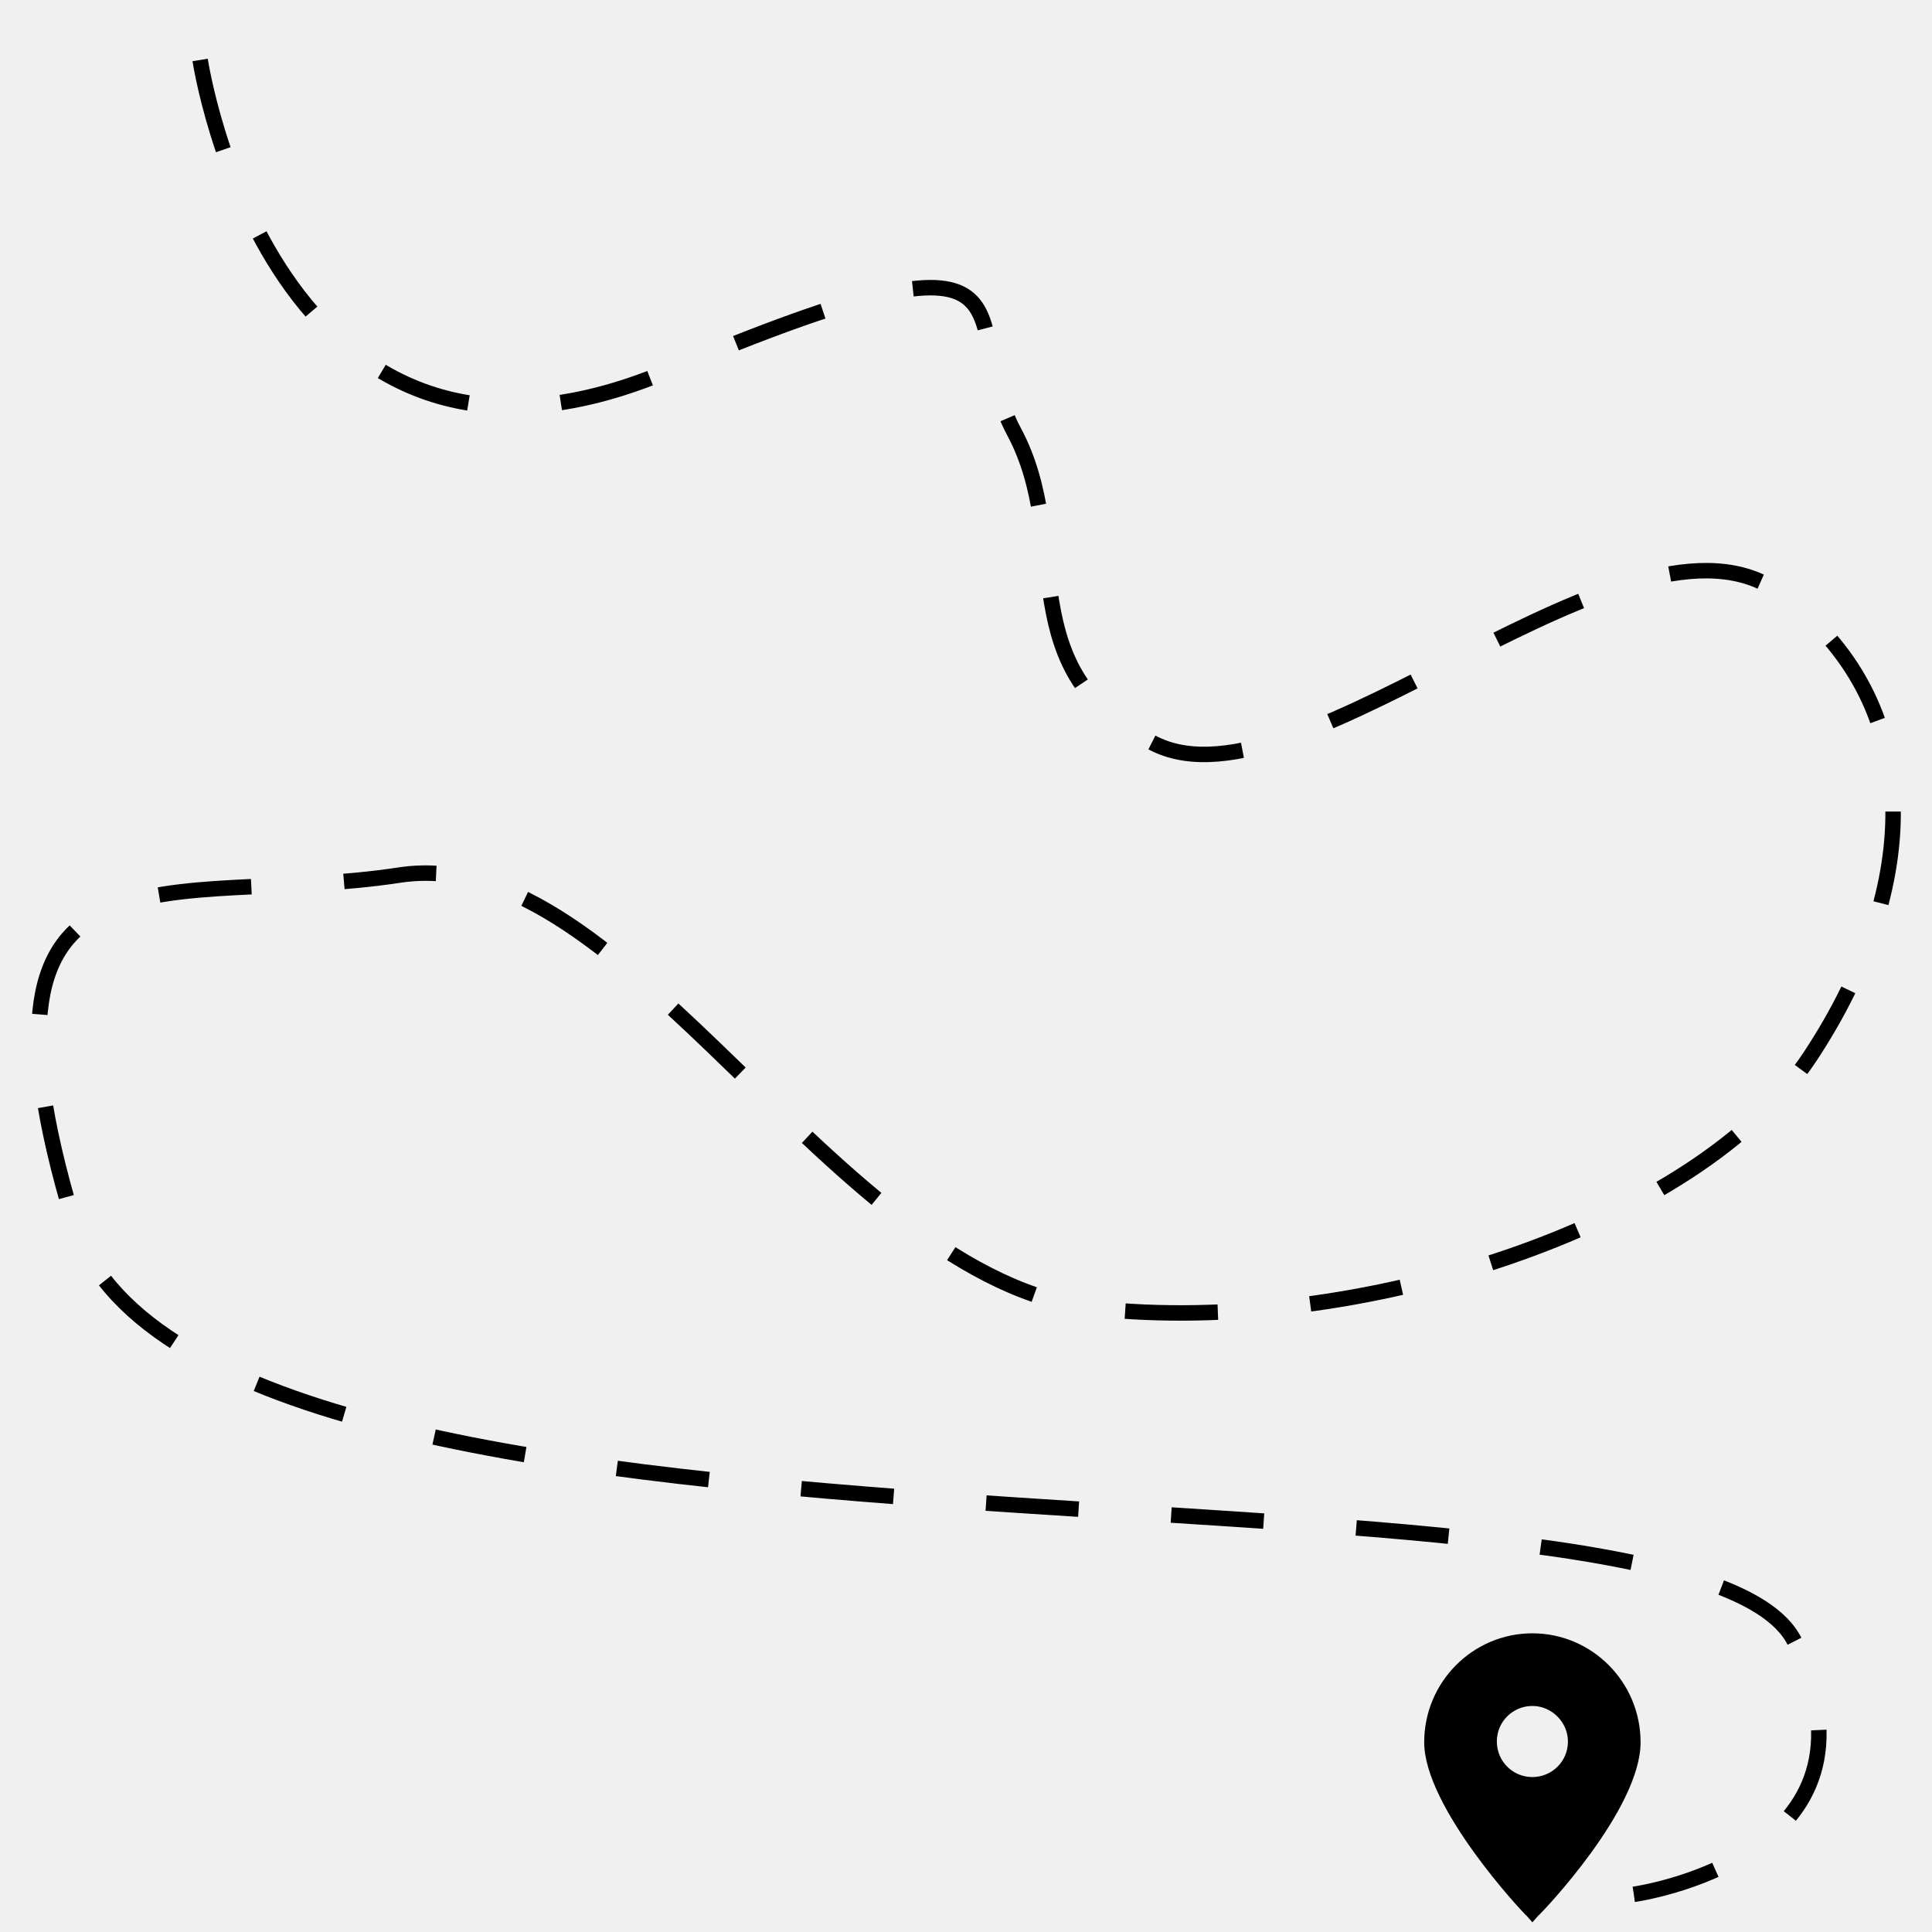
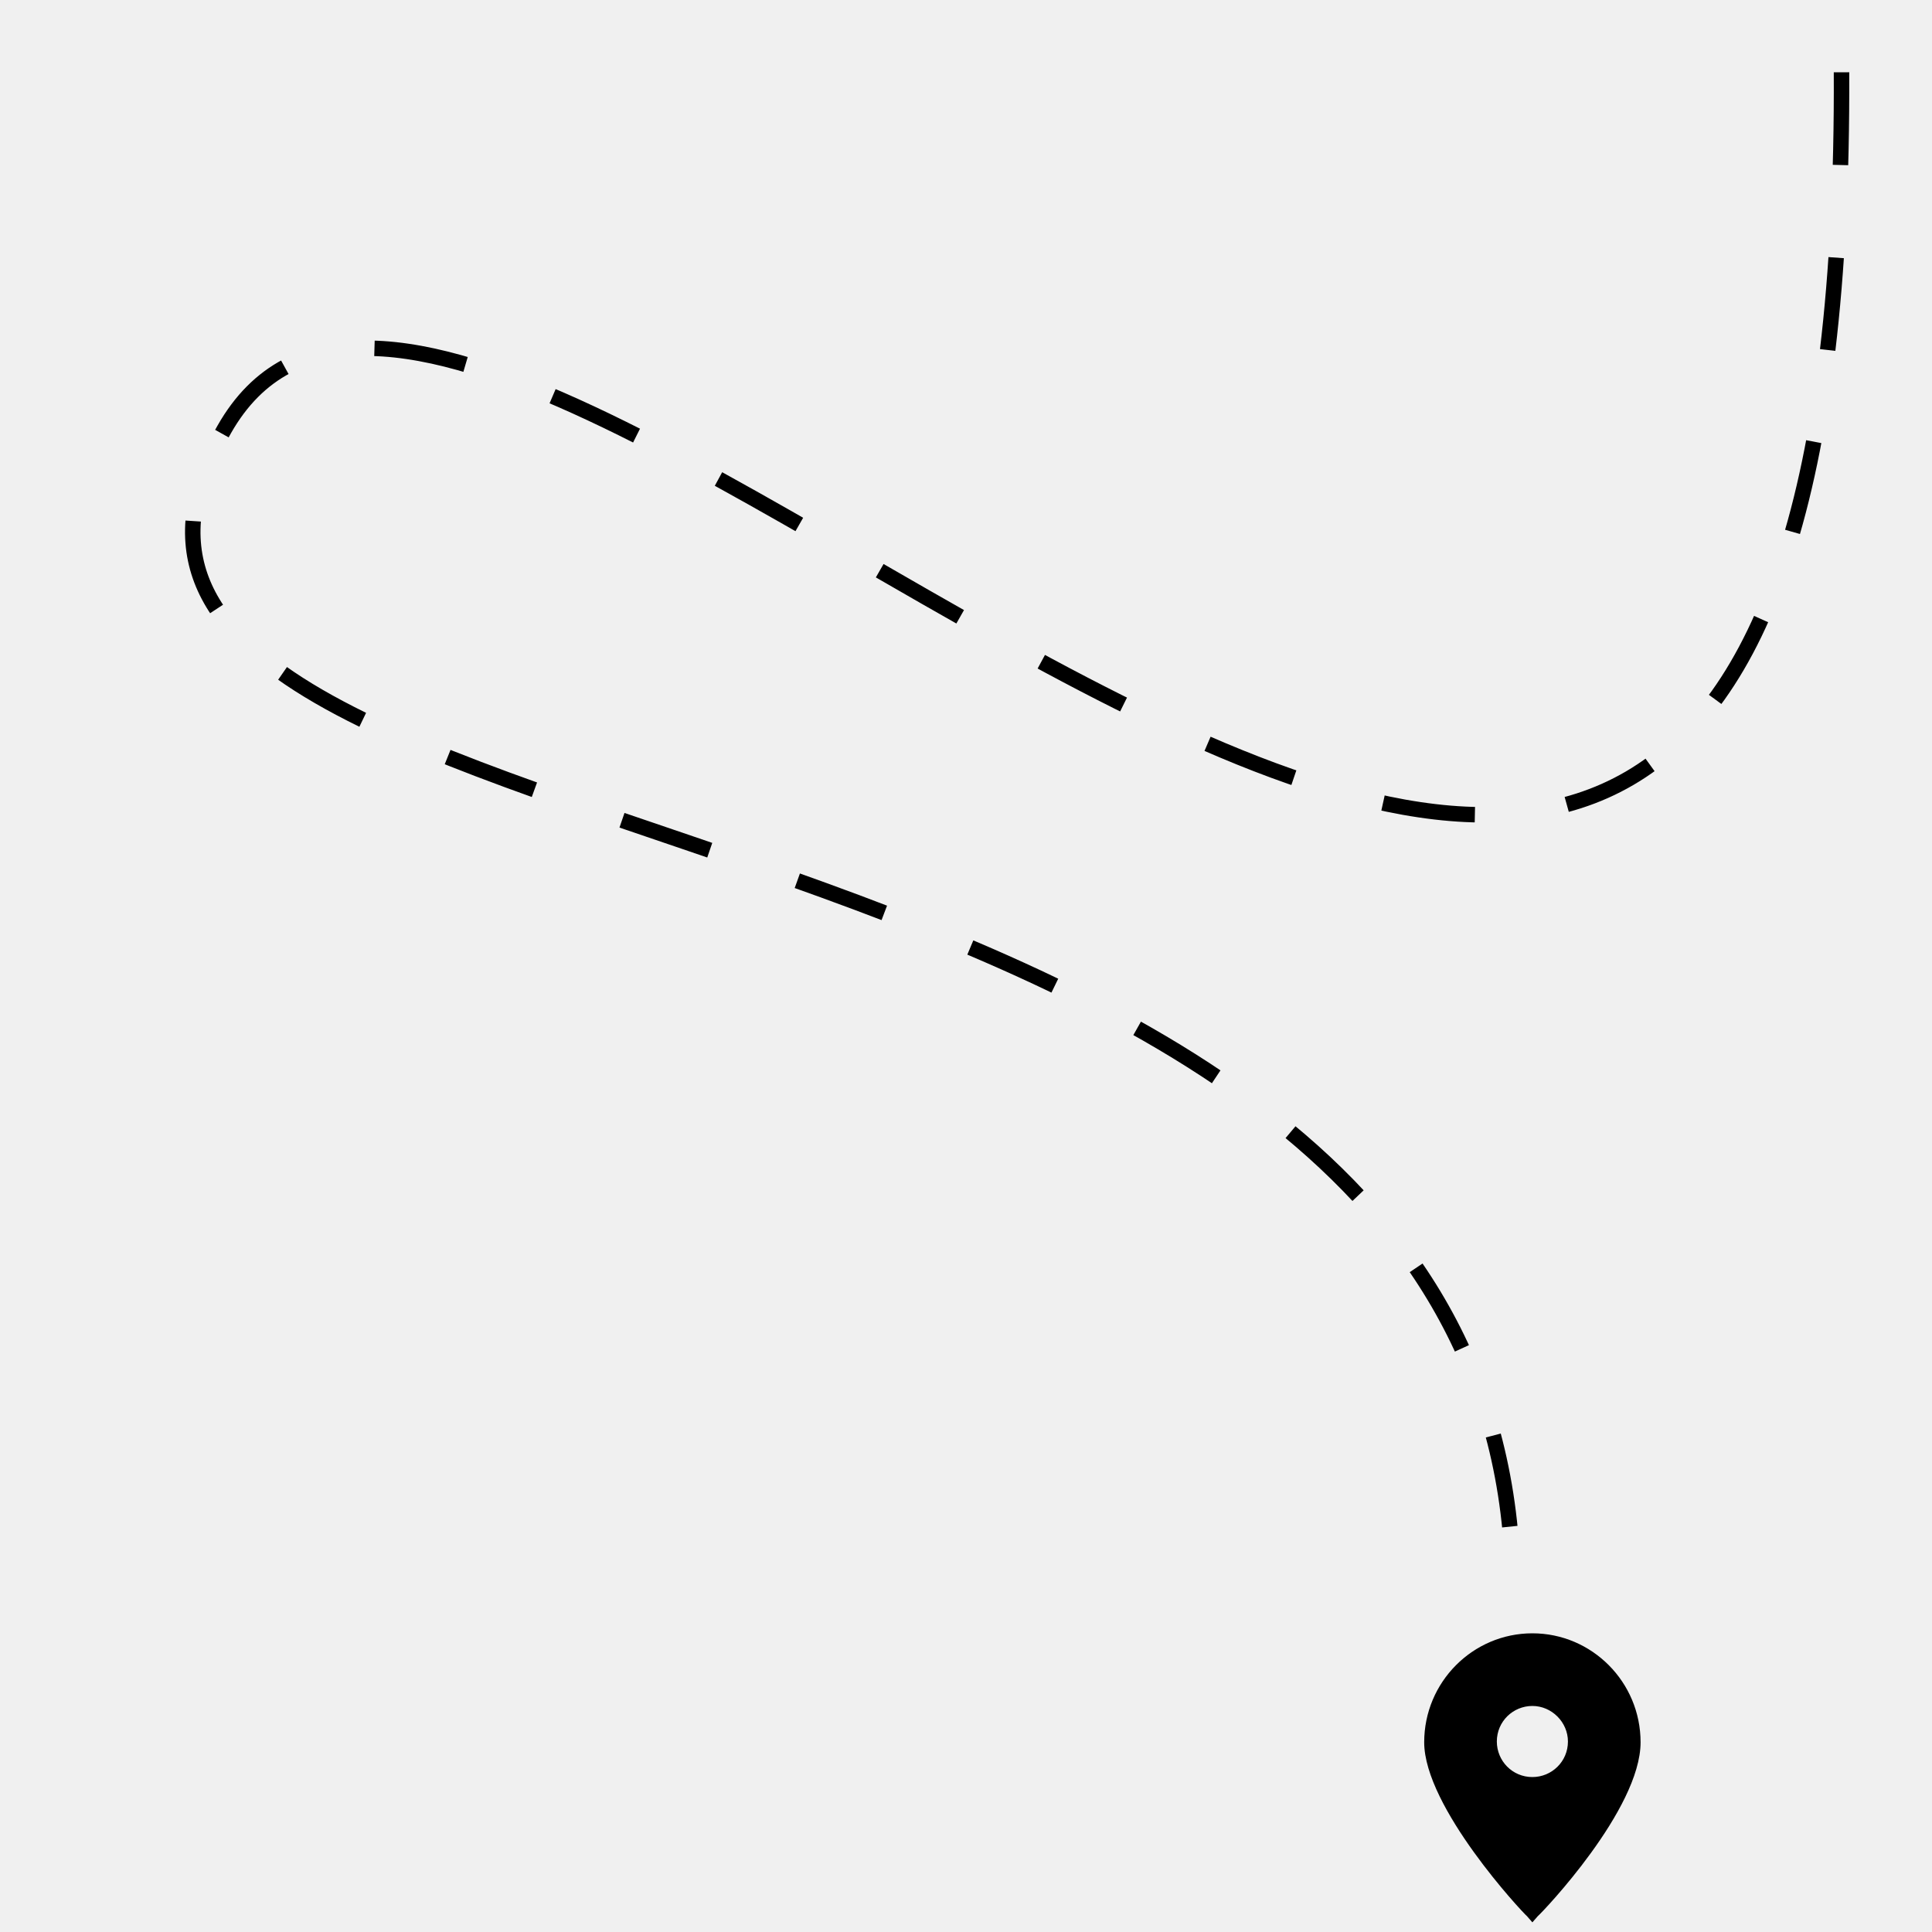
- <svg xmlns="http://www.w3.org/2000/svg" height="250" width="250" version="1.1" y="0px" x="0px" viewBox="0 0 250 250">
-   <path class="walking-svg-path-forward" style="stroke:#000;stroke-width:2;stroke-dasharray:12, 12;fill:none" d="m25.897 7.765s9.334 61.8 60.496 40.262 37.078-6.594 44.824 7.835c7.746 14.429-0.841 31.09 18.256 40.424 19.097 9.334 61.609-33.71 80.847-19.56 19.239 14.15 18.446 37.971 3.912 59.983s-58.758 36.314-92.583 32.6c-33.825-3.714-60.321-60.598-89.975-56.071-29.655 4.527-57.699-7.096-42.254 44.546s209.53 26.906 222.86 54.743c13.325 27.837-20.864 32.6-20.864 32.6" />
+ <svg xmlns="http://www.w3.org/2000/svg" width="250" height="250" version="1.1" viewBox="0 0 250 250">
+   <path class="walking-svg-path-forward" d="m238.29 9.354c1.003 219.74-174.62-14.824-209.27 46.206-34.654 61.03 162.92 40.677 166.72 147.43" fill="none" stroke="#000" stroke-dasharray="12, 12" stroke-width="2" />
  <style type="text/css">.st0{fill:#FFFFFF;}</style>
  <g transform="translate(184.29 211.35)">
    <path class="bg-color" d="m19.6 14c0 3.1-2.5 5.6-5.6 5.6s-5.6-2.6-5.6-5.6c0-3.1 2.5-5.6 5.6-5.6s5.6 2.5 5.6 5.6m7.4 0.1c0-7.2-5.8-13.1-13-13.1s-13 5.9-13 13.1c0 8.1 13 21.8 13 21.8s13-13.4 13-21.8" />
    <path d="m14 37.4-0.7-0.8c-0.6-0.5-13.3-14.1-13.3-22.5 0-7.8 6.3-14.1 14-14.1s14 6.3 14 14.1c0 8.7-12.7 22-13.3 22.5zm0-35.4c-6.6 0-12 5.4-12 12.1 0 6.6 9.3 17.4 12 20.4 2.7-2.9 12-13.6 12-20.4 0-6.7-5.4-12.1-12-12.1zm0 18.5c-3.6 0-6.6-2.9-6.6-6.6 0-3.6 2.9-6.6 6.6-6.6s6.6 2.9 6.6 6.6-3 6.6-6.6 6.6zm0-11.1c-2.5 0-4.6 2-4.6 4.6 0 2.5 2 4.6 4.6 4.6 2.5 0 4.6-2 4.6-4.6 0-2.5-2.1-4.6-4.6-4.6z" />
  </g>
</svg>
